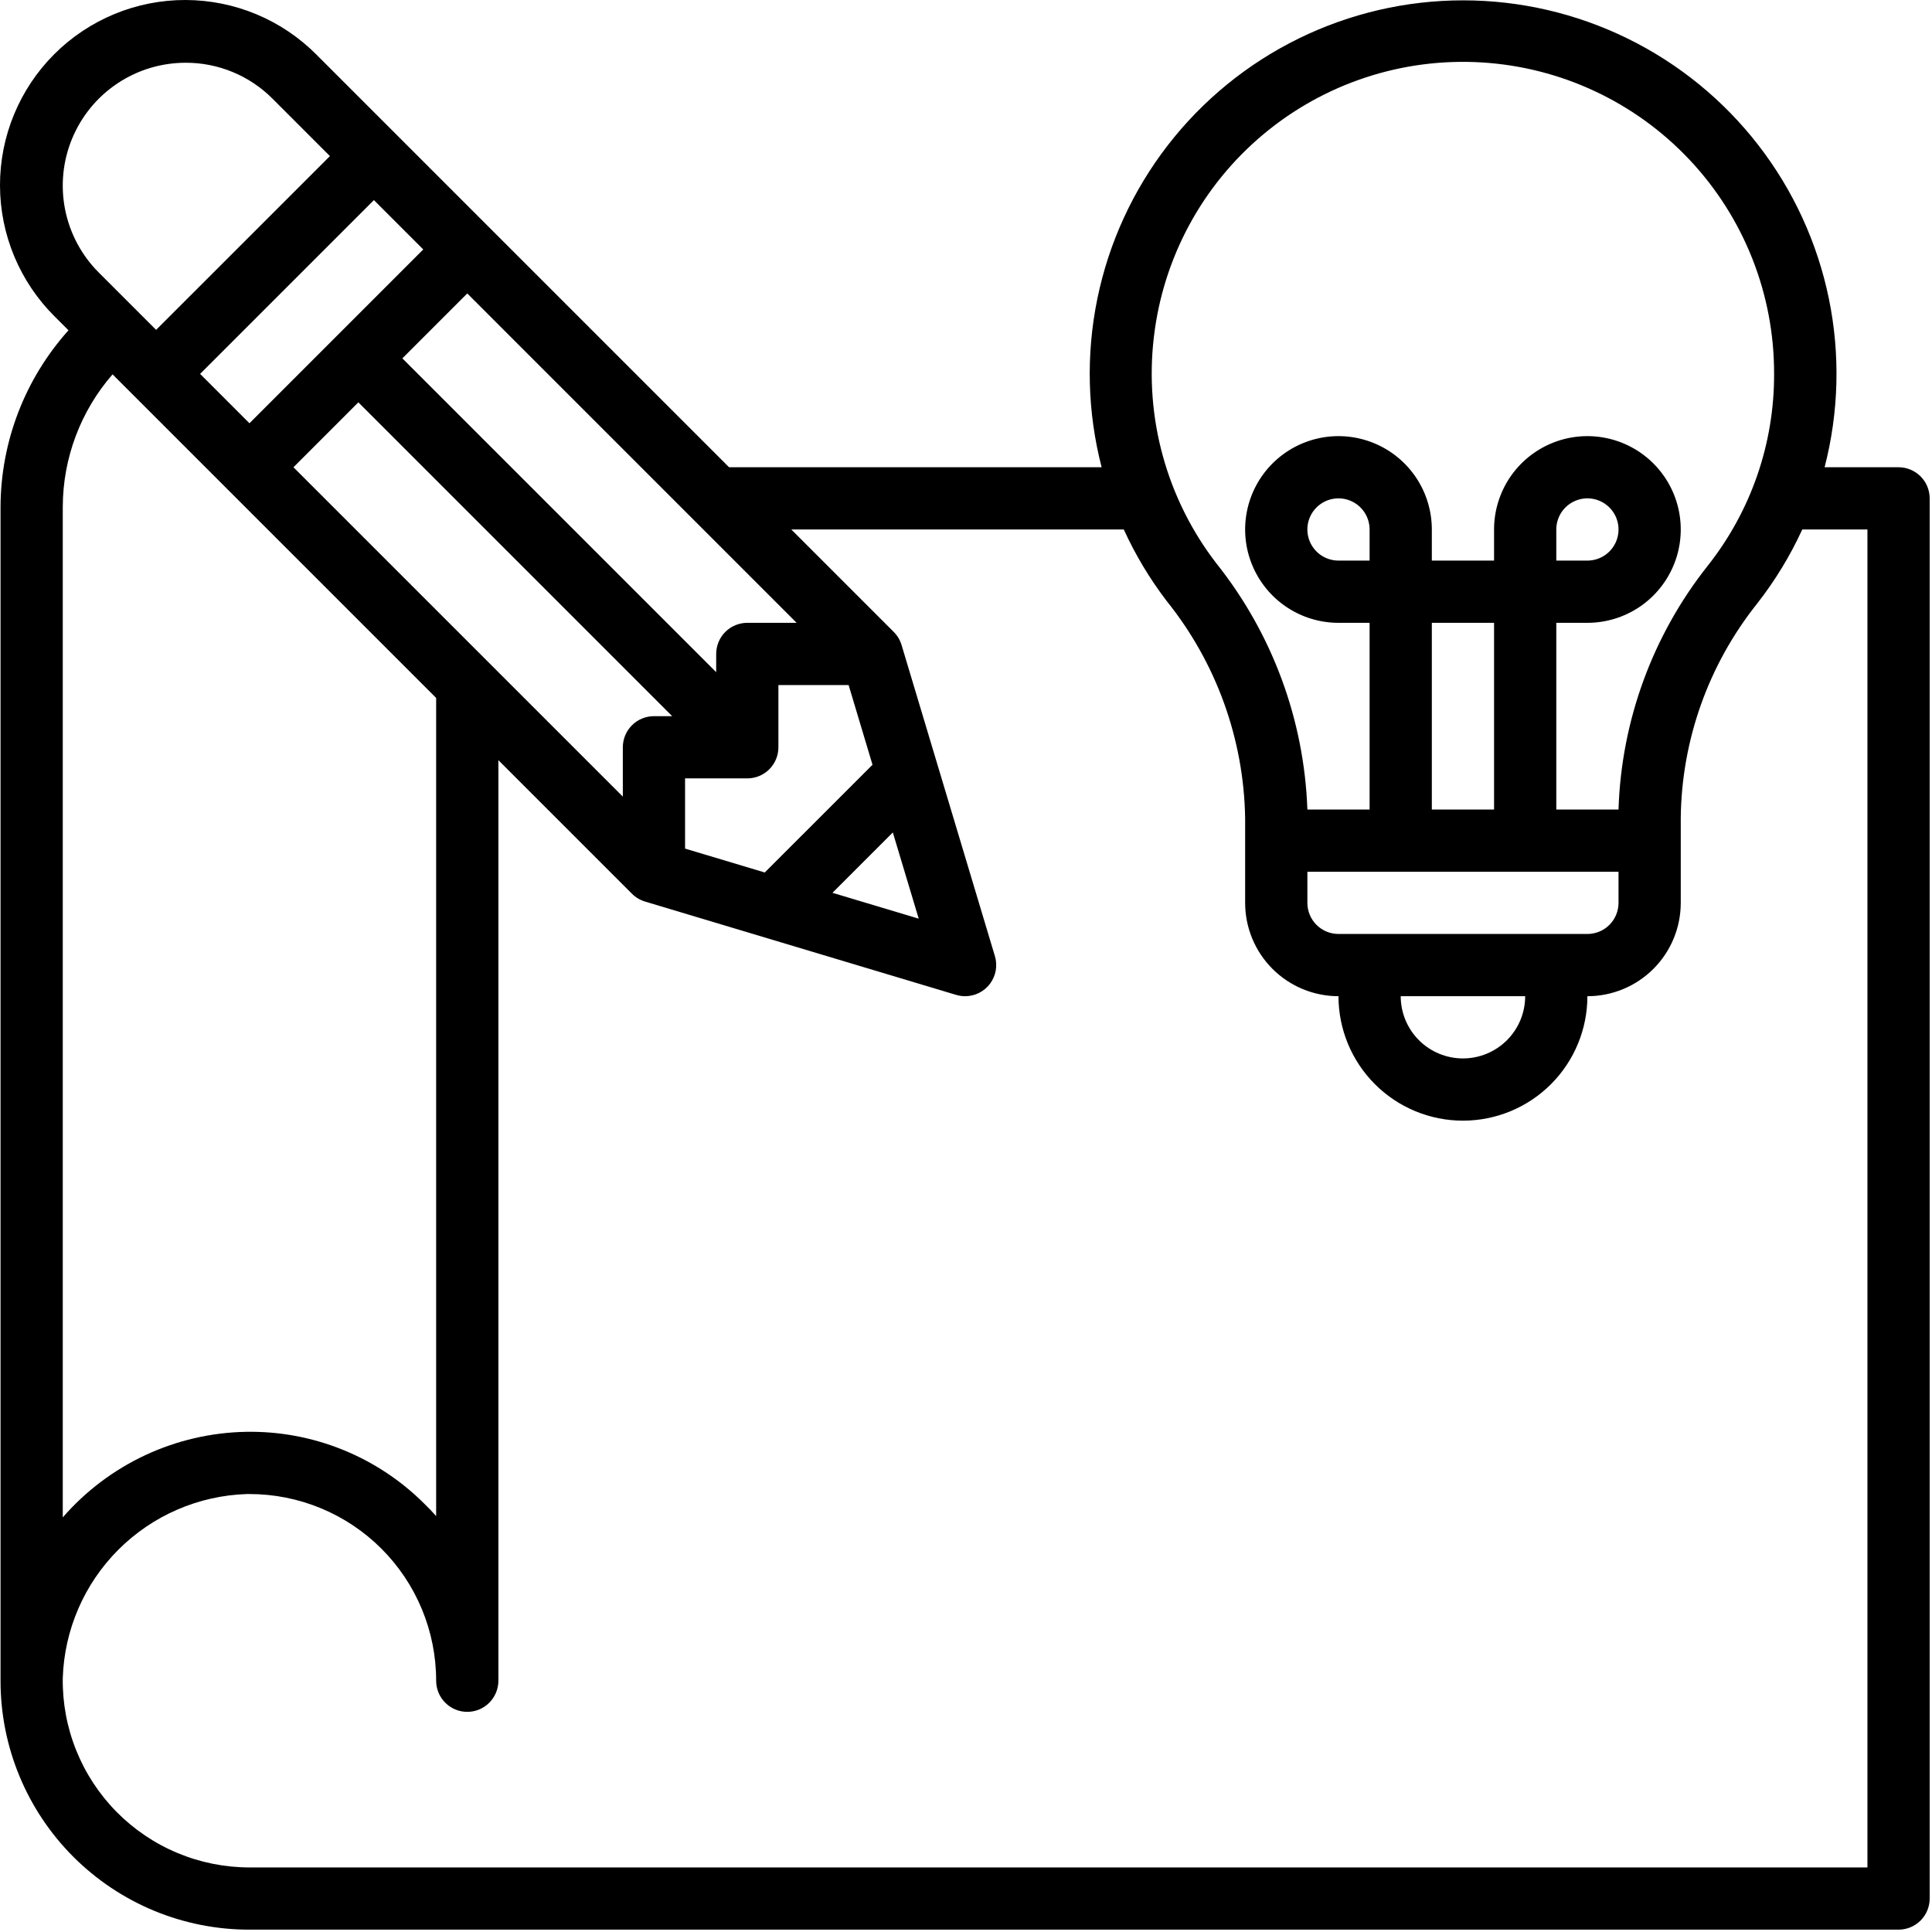
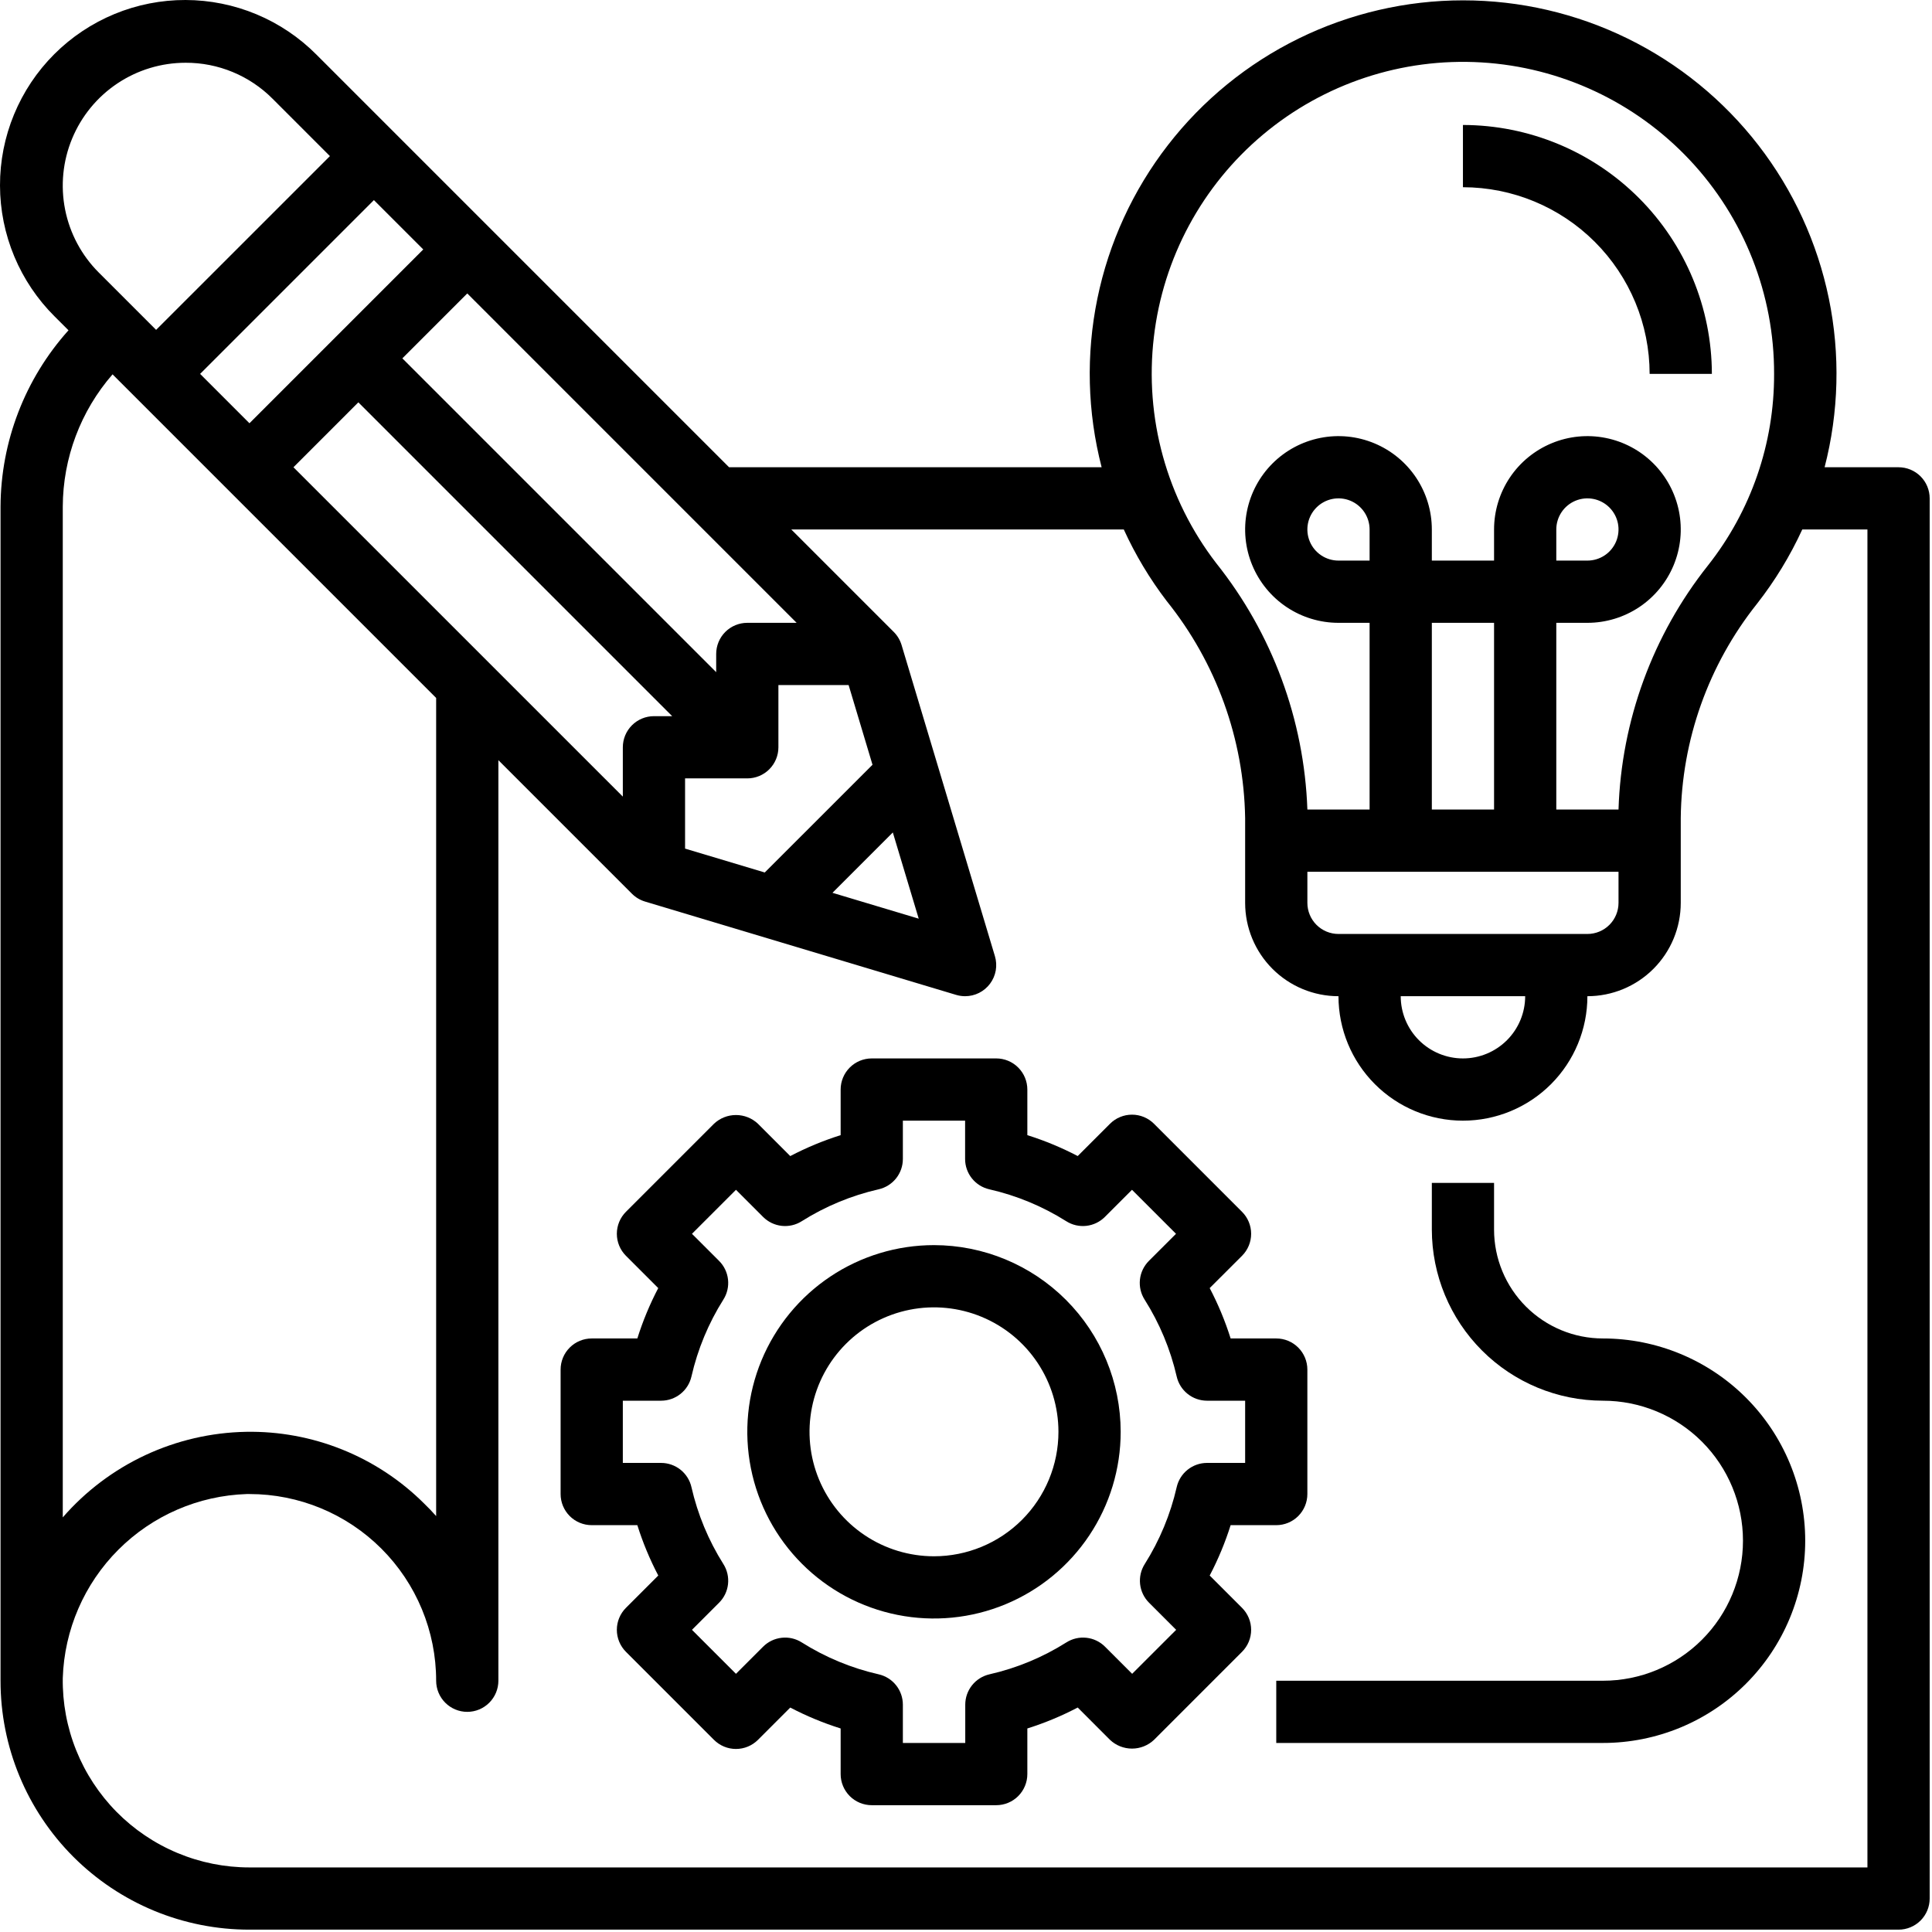
<svg xmlns="http://www.w3.org/2000/svg" width="112" height="112" viewBox="0 0 112 112" fill="none">
  <path d="M110.061 27.087H105.774C106.601 23.888 106.686 20.542 106.02 17.305C105.354 14.069 103.956 11.027 101.934 8.415C99.911 5.802 97.317 3.687 94.35 2.232C91.383 0.777 88.123 0.02 84.818 0.02C81.514 0.02 78.254 0.777 75.287 2.232C72.32 3.687 69.726 5.802 67.703 8.415C65.68 11.027 64.282 14.069 63.617 17.305C62.951 20.542 63.035 23.888 63.863 27.087H42.265L18.352 3.174C17.357 2.171 16.173 1.374 14.869 0.829C13.566 0.285 12.167 0.003 10.754 2.12517e-05C9.341 -0.003 7.941 0.273 6.635 0.813C5.329 1.353 4.142 2.145 3.143 3.144C2.144 4.143 1.352 5.33 0.813 6.636C0.273 7.942 -0.003 9.342 2.38659e-05 10.755C0.003 12.168 0.285 13.567 0.83 14.871C1.375 16.174 2.172 17.358 3.175 18.353L3.971 19.147C1.449 21.957 0.047 25.595 0.031 29.37V97.434C0.029 99.329 0.401 101.207 1.126 102.958C1.85 104.71 2.913 106.301 4.253 107.642C5.594 108.982 7.185 110.045 8.937 110.77C10.688 111.494 12.566 111.866 14.461 111.864H110.061C110.54 111.864 110.998 111.674 111.337 111.336C111.675 110.997 111.865 110.539 111.865 110.06V28.891C111.865 28.412 111.675 27.953 111.337 27.615C110.998 27.277 110.54 27.087 110.061 27.087ZM66.891 19.54C67.424 14.963 69.688 10.763 73.218 7.803C76.749 4.842 81.278 3.344 85.878 3.618C90.478 3.891 94.798 5.914 97.954 9.272C101.109 12.63 102.859 17.068 102.846 21.675C102.861 25.704 101.509 29.618 99.013 32.779C95.808 36.816 93.99 41.777 93.827 46.928H90.22V36.106H92.023C93.094 36.106 94.14 35.788 95.03 35.194C95.92 34.599 96.613 33.754 97.023 32.765C97.433 31.776 97.54 30.688 97.331 29.639C97.122 28.589 96.607 27.625 95.85 26.868C95.093 26.111 94.129 25.596 93.079 25.387C92.029 25.178 90.942 25.285 89.953 25.695C88.964 26.105 88.119 26.798 87.524 27.688C86.93 28.578 86.612 29.624 86.612 30.694V32.498H83.005V30.694C83.005 29.624 82.687 28.578 82.093 27.688C81.498 26.798 80.653 26.105 79.664 25.695C78.675 25.285 77.587 25.178 76.538 25.387C75.488 25.596 74.524 26.111 73.767 26.868C73.01 27.625 72.495 28.589 72.286 29.639C72.077 30.688 72.184 31.776 72.594 32.765C73.004 33.754 73.697 34.599 74.587 35.194C75.477 35.788 76.523 36.106 77.593 36.106H79.397V46.928H75.79C75.605 41.725 73.753 36.718 70.506 32.648C67.636 28.918 66.338 24.213 66.891 19.54ZM88.416 57.751C88.416 58.708 88.036 59.625 87.359 60.302C86.683 60.978 85.765 61.358 84.808 61.358C83.852 61.358 82.934 60.978 82.257 60.302C81.581 59.625 81.201 58.708 81.201 57.751H88.416ZM77.593 54.143C77.115 54.143 76.656 53.953 76.318 53.615C75.98 53.277 75.79 52.818 75.79 52.34V50.536H93.827V52.34C93.827 52.818 93.637 53.277 93.299 53.615C92.961 53.953 92.502 54.143 92.023 54.143H77.593ZM79.397 32.498H77.593C77.237 32.498 76.888 32.392 76.591 32.194C76.295 31.996 76.063 31.714 75.927 31.385C75.79 31.055 75.755 30.692 75.824 30.342C75.894 29.992 76.066 29.671 76.318 29.419C76.57 29.167 76.891 28.995 77.241 28.925C77.591 28.856 77.954 28.891 78.284 29.028C78.613 29.164 78.895 29.396 79.093 29.692C79.291 29.989 79.397 30.338 79.397 30.694V32.498ZM86.612 46.928H83.005V36.106H86.612V46.928ZM90.22 32.498V30.694C90.22 30.338 90.326 29.989 90.524 29.692C90.722 29.396 91.004 29.164 91.333 29.028C91.663 28.891 92.025 28.856 92.375 28.925C92.725 28.995 93.047 29.167 93.299 29.419C93.551 29.671 93.723 29.992 93.793 30.342C93.862 30.692 93.826 31.055 93.69 31.385C93.553 31.714 93.322 31.996 93.026 32.194C92.729 32.392 92.38 32.498 92.023 32.498H90.22ZM53.259 53.256L48.259 51.757L51.758 48.258L53.259 53.256ZM44.334 50.579L39.714 49.194V45.124H43.322C43.8 45.124 44.259 44.934 44.597 44.596C44.935 44.258 45.125 43.799 45.125 43.321V39.713H49.195L50.58 44.334L44.334 50.579ZM17.012 27.087L20.774 23.324L38.967 41.517H37.91C37.432 41.517 36.973 41.707 36.635 42.045C36.297 42.383 36.106 42.842 36.106 43.321V46.18L17.012 27.087ZM14.461 24.536L11.601 21.675L21.676 11.6L24.537 14.46L14.461 24.536ZM43.322 36.106C42.843 36.106 42.384 36.296 42.046 36.634C41.708 36.972 41.518 37.431 41.518 37.909V38.966L23.325 20.774L27.088 17.011L46.182 36.106H43.322ZM10.764 3.638C11.7 3.635 12.627 3.818 13.492 4.177C14.356 4.535 15.142 5.061 15.802 5.725L19.126 9.049L9.05 19.123L5.726 15.799C4.729 14.803 4.05 13.533 3.775 12.151C3.5 10.769 3.641 9.336 4.181 8.035C4.72 6.733 5.633 5.62 6.805 4.837C7.977 4.055 9.354 3.637 10.764 3.638ZM6.525 21.701L25.284 40.46V87.888C25.064 87.639 24.834 87.399 24.593 87.167C23.238 85.815 21.624 84.75 19.848 84.035C18.073 83.32 16.171 82.969 14.258 83.004C12.239 83.042 10.251 83.503 8.422 84.357C6.593 85.212 4.963 86.441 3.639 87.964V29.37C3.649 26.55 4.673 23.828 6.525 21.701ZM108.257 108.257H14.461C13.027 108.257 11.607 107.972 10.284 107.418C8.961 106.865 7.761 106.054 6.754 105.033C5.747 104.011 4.953 102.8 4.418 101.469C3.883 100.138 3.618 98.715 3.639 97.281C3.729 94.48 4.882 91.818 6.863 89.837C8.844 87.855 11.505 86.702 14.306 86.611H14.461C17.332 86.611 20.084 87.751 22.114 89.781C24.144 91.811 25.284 94.564 25.284 97.434C25.284 97.912 25.474 98.371 25.812 98.709C26.151 99.048 26.609 99.238 27.088 99.238C27.566 99.238 28.025 99.048 28.363 98.709C28.701 98.371 28.892 97.912 28.892 97.434V44.068L36.635 51.811C36.846 52.022 37.106 52.178 37.393 52.264L55.43 57.675C55.598 57.725 55.773 57.751 55.948 57.751C56.229 57.751 56.507 57.685 56.758 57.559C57.009 57.433 57.227 57.25 57.395 57.024C57.563 56.799 57.676 56.537 57.725 56.26C57.773 55.983 57.757 55.699 57.676 55.429L52.265 37.392C52.179 37.106 52.023 36.845 51.812 36.634L45.872 30.694H65.147C65.819 32.166 66.653 33.557 67.635 34.843C70.507 38.415 72.107 42.843 72.182 47.426V52.34C72.182 53.775 72.752 55.151 73.767 56.166C74.782 57.181 76.158 57.751 77.593 57.751C77.593 59.664 78.353 61.5 79.707 62.853C81.06 64.206 82.895 64.966 84.808 64.966C86.722 64.966 88.557 64.206 89.91 62.853C91.263 61.5 92.023 59.664 92.023 57.751C93.459 57.751 94.835 57.181 95.85 56.166C96.865 55.151 97.435 53.775 97.435 52.34V47.417C97.485 42.904 99.04 38.536 101.852 35.005C102.893 33.676 103.775 32.229 104.48 30.694H108.257V108.257Z" fill="black" />
+   <path d="M70.127 91.335C70.618 90.4 71.024 89.422 71.341 88.415H73.986C74.464 88.415 74.923 88.225 75.261 87.887C75.599 87.548 75.789 87.09 75.789 86.611V79.396C75.789 78.918 75.599 78.459 75.261 78.121C74.923 77.782 74.464 77.592 73.986 77.592H71.341C71.024 76.585 70.618 75.608 70.127 74.672L72.001 72.8C72.34 72.462 72.53 72.003 72.53 71.525C72.53 71.046 72.34 70.587 72.001 70.249L66.899 65.146C66.56 64.808 66.102 64.618 65.623 64.618C65.145 64.618 64.686 64.808 64.348 65.146L62.476 67.017C61.54 66.528 60.563 66.123 59.556 65.806V63.162C59.556 62.684 59.365 62.225 59.027 61.887C58.689 61.548 58.23 61.358 57.752 61.358H50.537C50.058 61.358 49.599 61.548 49.261 61.887C48.923 62.225 48.733 62.684 48.733 63.162V65.806C47.725 66.123 46.748 66.529 45.812 67.019L43.94 65.146C43.596 64.82 43.139 64.639 42.665 64.639C42.191 64.639 41.734 64.82 41.39 65.146L36.287 70.249C35.949 70.587 35.759 71.046 35.759 71.525C35.759 72.003 35.949 72.462 36.287 72.8L38.159 74.672C37.669 75.608 37.264 76.585 36.947 77.592H34.303C33.824 77.592 33.365 77.782 33.027 78.121C32.689 78.459 32.499 78.918 32.499 79.396V86.611C32.499 87.09 32.689 87.548 33.027 87.887C33.365 88.225 33.824 88.415 34.303 88.415H36.947C37.264 89.422 37.67 90.4 38.161 91.335L36.287 93.208C35.949 93.546 35.759 94.005 35.759 94.483C35.759 94.961 35.949 95.42 36.287 95.758L41.39 100.861C41.728 101.199 42.187 101.389 42.665 101.389C43.143 101.389 43.602 101.199 43.94 100.861L45.812 98.989C46.748 99.479 47.725 99.884 48.733 100.201V102.845C48.733 103.324 48.923 103.782 49.261 104.121C49.599 104.459 50.058 104.649 50.537 104.649H57.752C58.23 104.649 58.689 104.459 59.027 104.121C59.365 103.782 59.556 103.324 59.556 102.845V100.201C60.563 99.884 61.54 99.478 62.476 98.987L64.348 100.861C64.693 101.187 65.149 101.368 65.623 101.368C66.098 101.368 66.554 101.187 66.899 100.861L72.001 95.758C72.34 95.42 72.53 94.961 72.53 94.483C72.53 94.005 72.34 93.546 72.001 93.208L70.127 91.335ZM68.214 86.211C67.853 87.792 67.226 89.3 66.361 90.671C66.142 91.017 66.048 91.428 66.093 91.834C66.138 92.241 66.321 92.621 66.61 92.91L68.183 94.483L65.632 97.033L64.059 95.46C63.77 95.171 63.392 94.989 62.985 94.944C62.579 94.898 62.169 94.992 61.823 95.21C60.451 96.076 58.942 96.703 57.36 97.062C56.962 97.153 56.606 97.376 56.351 97.696C56.096 98.016 55.957 98.412 55.957 98.821V101.041H52.34V98.821C52.34 98.412 52.202 98.016 51.947 97.696C51.692 97.376 51.336 97.153 50.937 97.062C49.355 96.703 47.846 96.076 46.474 95.21C46.129 94.992 45.719 94.898 45.312 94.944C44.906 94.989 44.527 95.171 44.238 95.46L42.665 97.033L40.114 94.483L41.687 92.91C41.977 92.621 42.159 92.241 42.204 91.834C42.249 91.428 42.155 91.017 41.936 90.671C41.071 89.3 40.445 87.792 40.084 86.211C39.993 85.812 39.77 85.456 39.45 85.201C39.13 84.946 38.734 84.808 38.325 84.807H36.106V81.2H38.325C38.734 81.2 39.13 81.061 39.45 80.806C39.77 80.551 39.993 80.195 40.084 79.797C40.445 78.216 41.071 76.707 41.936 75.336C42.155 74.99 42.249 74.58 42.204 74.173C42.159 73.766 41.977 73.387 41.687 73.097L40.114 71.525L42.665 68.974L44.238 70.547C44.527 70.836 44.906 71.018 45.312 71.064C45.719 71.109 46.129 71.016 46.474 70.797C47.846 69.931 49.355 69.305 50.937 68.945C51.336 68.854 51.692 68.63 51.947 68.311C52.202 67.991 52.341 67.594 52.34 67.185V64.966H55.948V67.185C55.947 67.594 56.086 67.991 56.341 68.311C56.596 68.63 56.952 68.854 57.351 68.945C58.933 69.305 60.442 69.931 61.814 70.797C62.16 71.016 62.57 71.109 62.976 71.064C63.382 71.018 63.761 70.836 64.05 70.547L65.623 68.974L68.174 71.525L66.601 73.097C66.312 73.387 66.129 73.766 66.084 74.173C66.039 74.58 66.133 74.99 66.352 75.336C67.22 76.707 67.85 78.215 68.214 79.797C68.304 80.194 68.526 80.548 68.844 80.803C69.162 81.058 69.556 81.198 69.963 81.2H72.182V84.807H69.963C69.556 84.809 69.162 84.949 68.844 85.204C68.526 85.459 68.304 85.814 68.214 86.211Z" fill="black" />
+   <path d="M54.144 72.181C52.004 72.181 49.911 72.816 48.132 74.005C46.352 75.194 44.965 76.885 44.145 78.862C43.326 80.84 43.112 83.016 43.53 85.115C43.947 87.215 44.978 89.143 46.492 90.656C48.005 92.17 49.934 93.201 52.033 93.618C54.132 94.036 56.308 93.822 58.286 93.003C60.264 92.183 61.954 90.796 63.143 89.016C64.332 87.237 64.967 85.144 64.967 83.004C64.964 80.134 63.823 77.383 61.794 75.354C59.765 73.325 57.014 72.184 54.144 72.181ZM54.144 90.219C52.717 90.219 51.322 89.796 50.136 89.003C48.949 88.21 48.025 87.083 47.478 85.765C46.932 84.447 46.789 82.996 47.068 81.596C47.346 80.197 48.033 78.911 49.042 77.902C50.051 76.893 51.337 76.206 52.737 75.927C54.136 75.649 55.587 75.792 56.905 76.338C58.224 76.884 59.351 77.809 60.143 78.995C60.936 80.182 61.359 81.577 61.359 83.004C61.359 84.917 60.599 86.752 59.246 88.106C57.893 89.459 56.058 90.219 54.144 90.219Z" fill="black" />
+   <path d="M95.631 21.675H99.239C99.234 17.85 97.713 14.182 95.007 11.476C92.302 8.771 88.634 7.25 84.808 7.245V10.853C87.678 10.856 90.429 11.997 92.458 14.026C94.487 16.055 95.628 18.806 95.631 21.675Z" fill="black" />
+   <path d="M92.925 77.592C91.251 77.592 89.645 76.927 88.461 75.743C87.277 74.559 86.612 72.954 86.612 71.279V68.573H83.005V71.279C83.008 73.909 84.054 76.431 85.914 78.291C87.773 80.151 90.295 81.197 92.925 81.2C95.078 81.2 97.143 82.055 98.665 83.577C100.187 85.1 101.042 87.164 101.042 89.317C101.042 91.47 100.187 93.534 98.665 95.056C97.143 96.579 95.078 97.434 92.925 97.434H73.986V101.041H92.925C96.035 101.041 99.017 99.806 101.216 97.607C103.415 95.409 104.65 92.426 104.65 89.317C104.65 86.207 103.415 83.225 101.216 81.026C99.017 78.828 96.035 77.592 92.925 77.592Z" fill="black" />
</svg>
